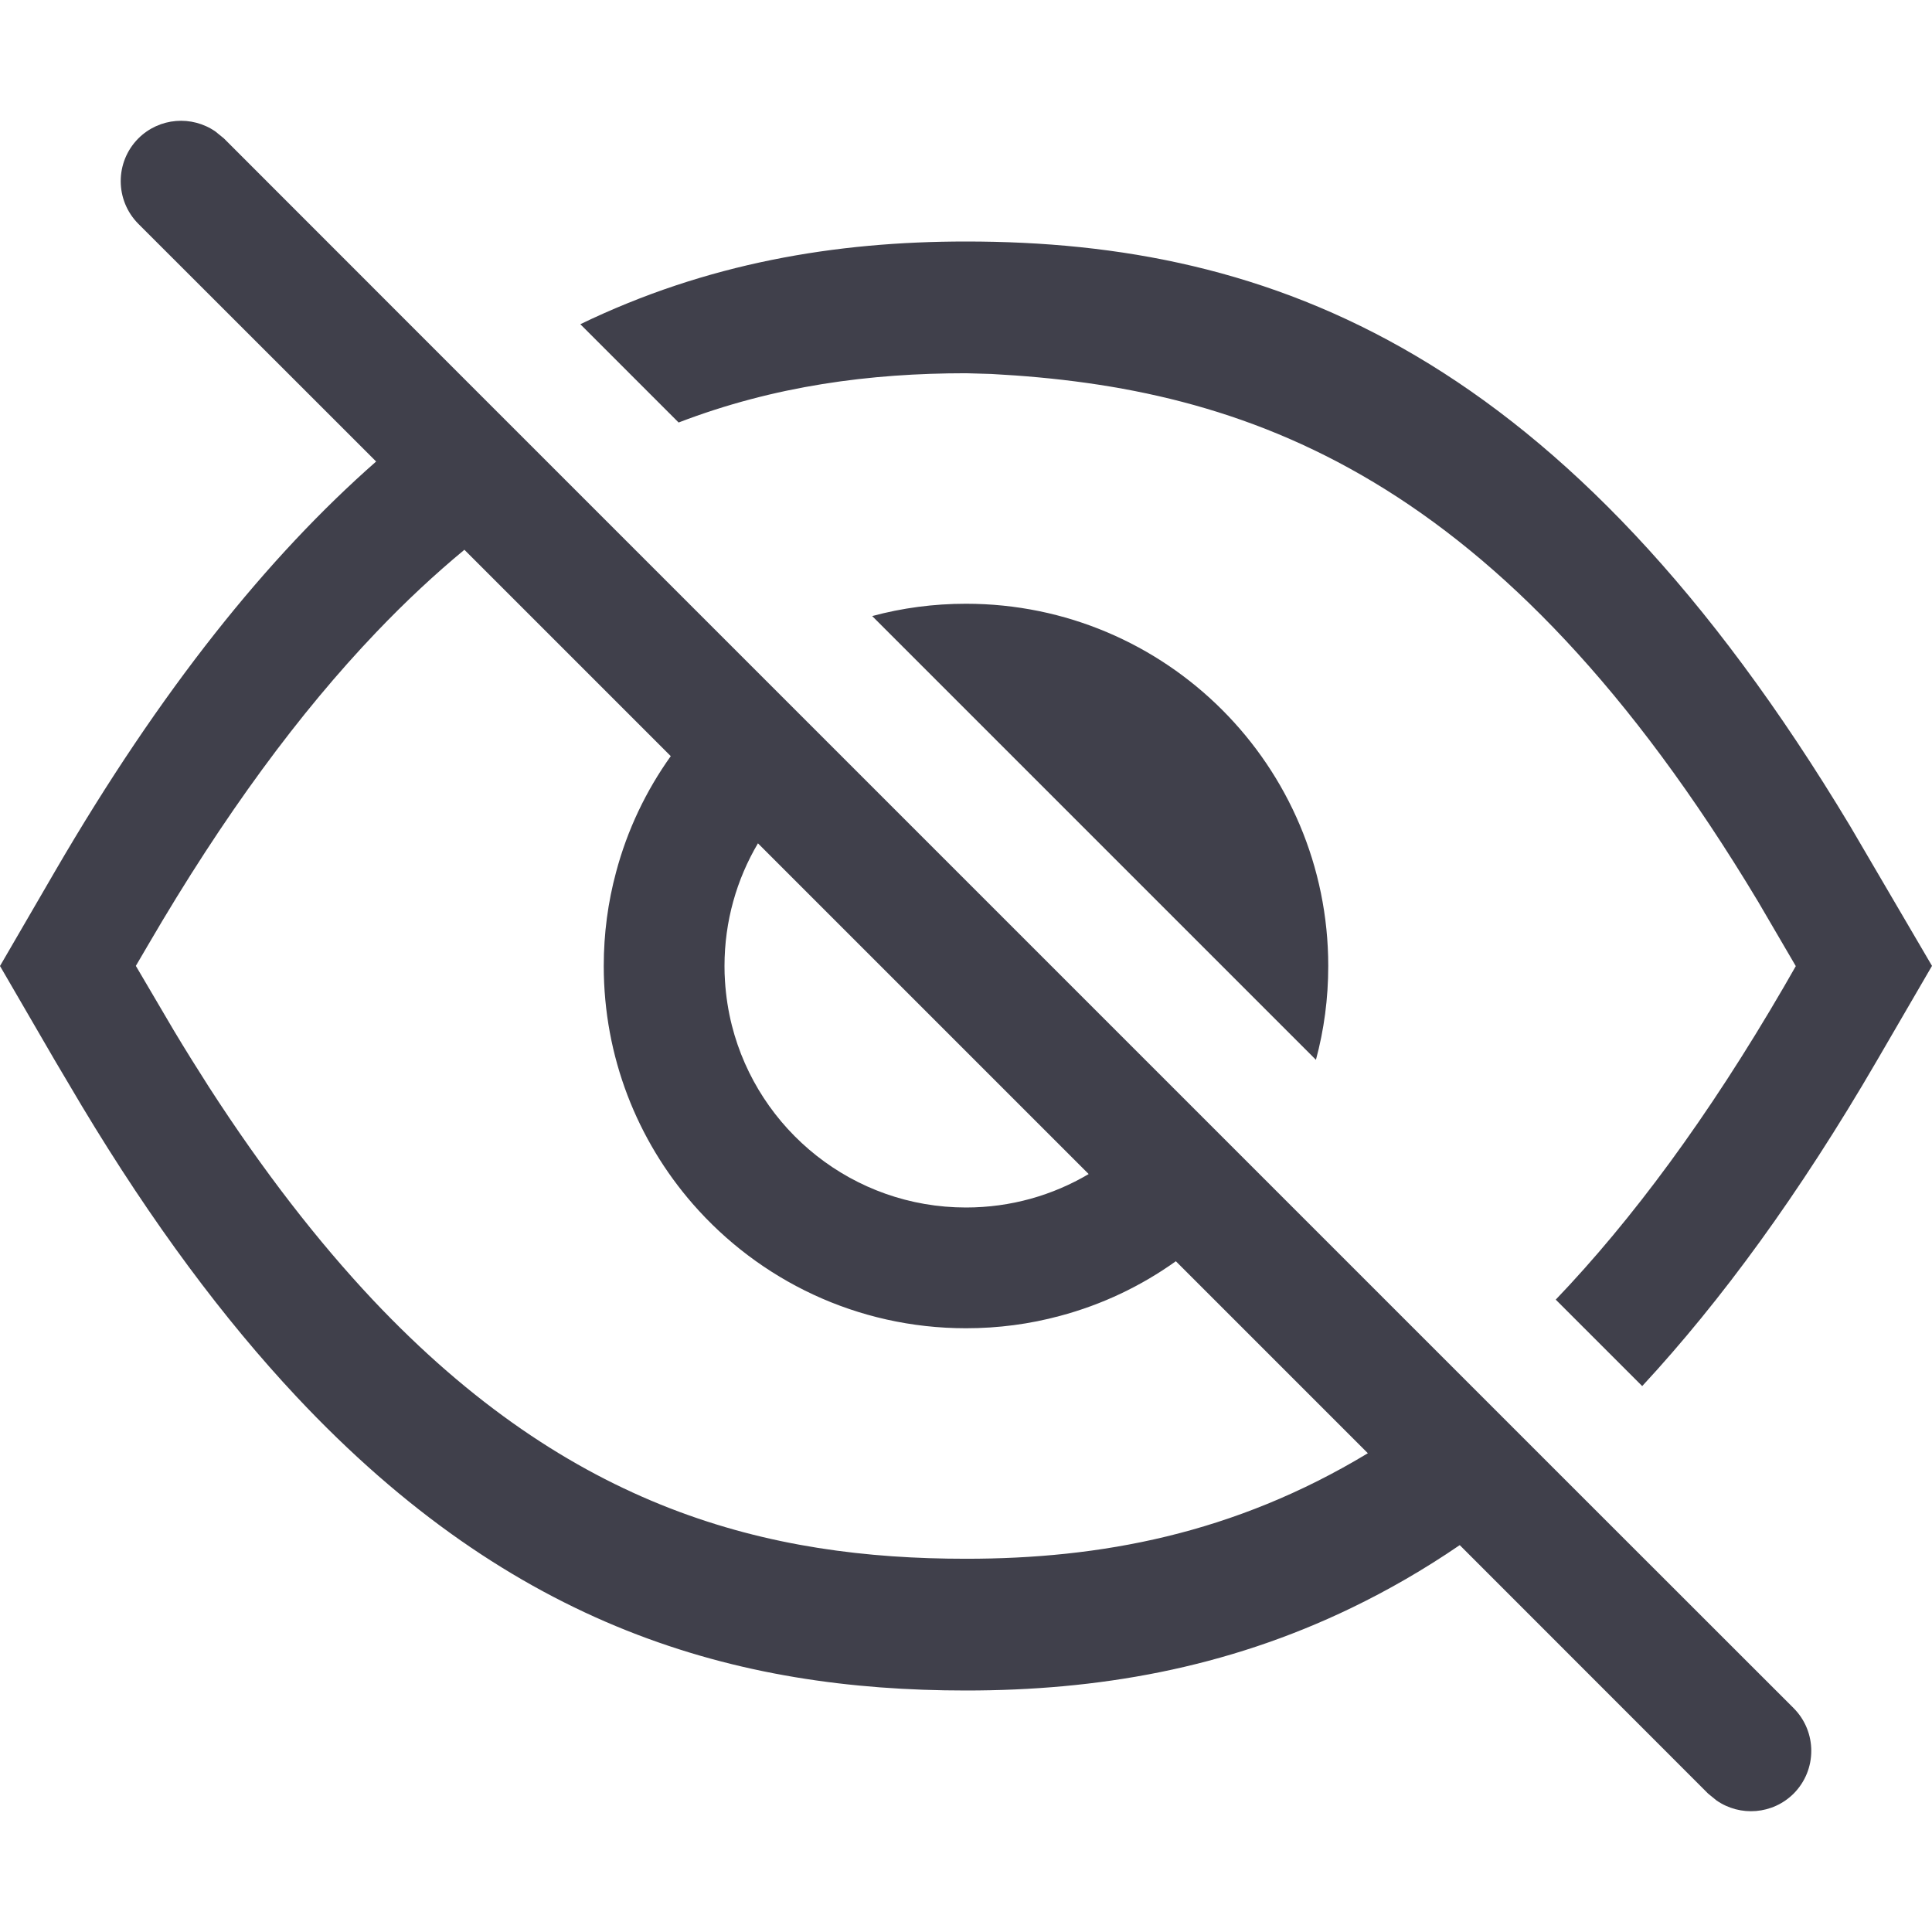
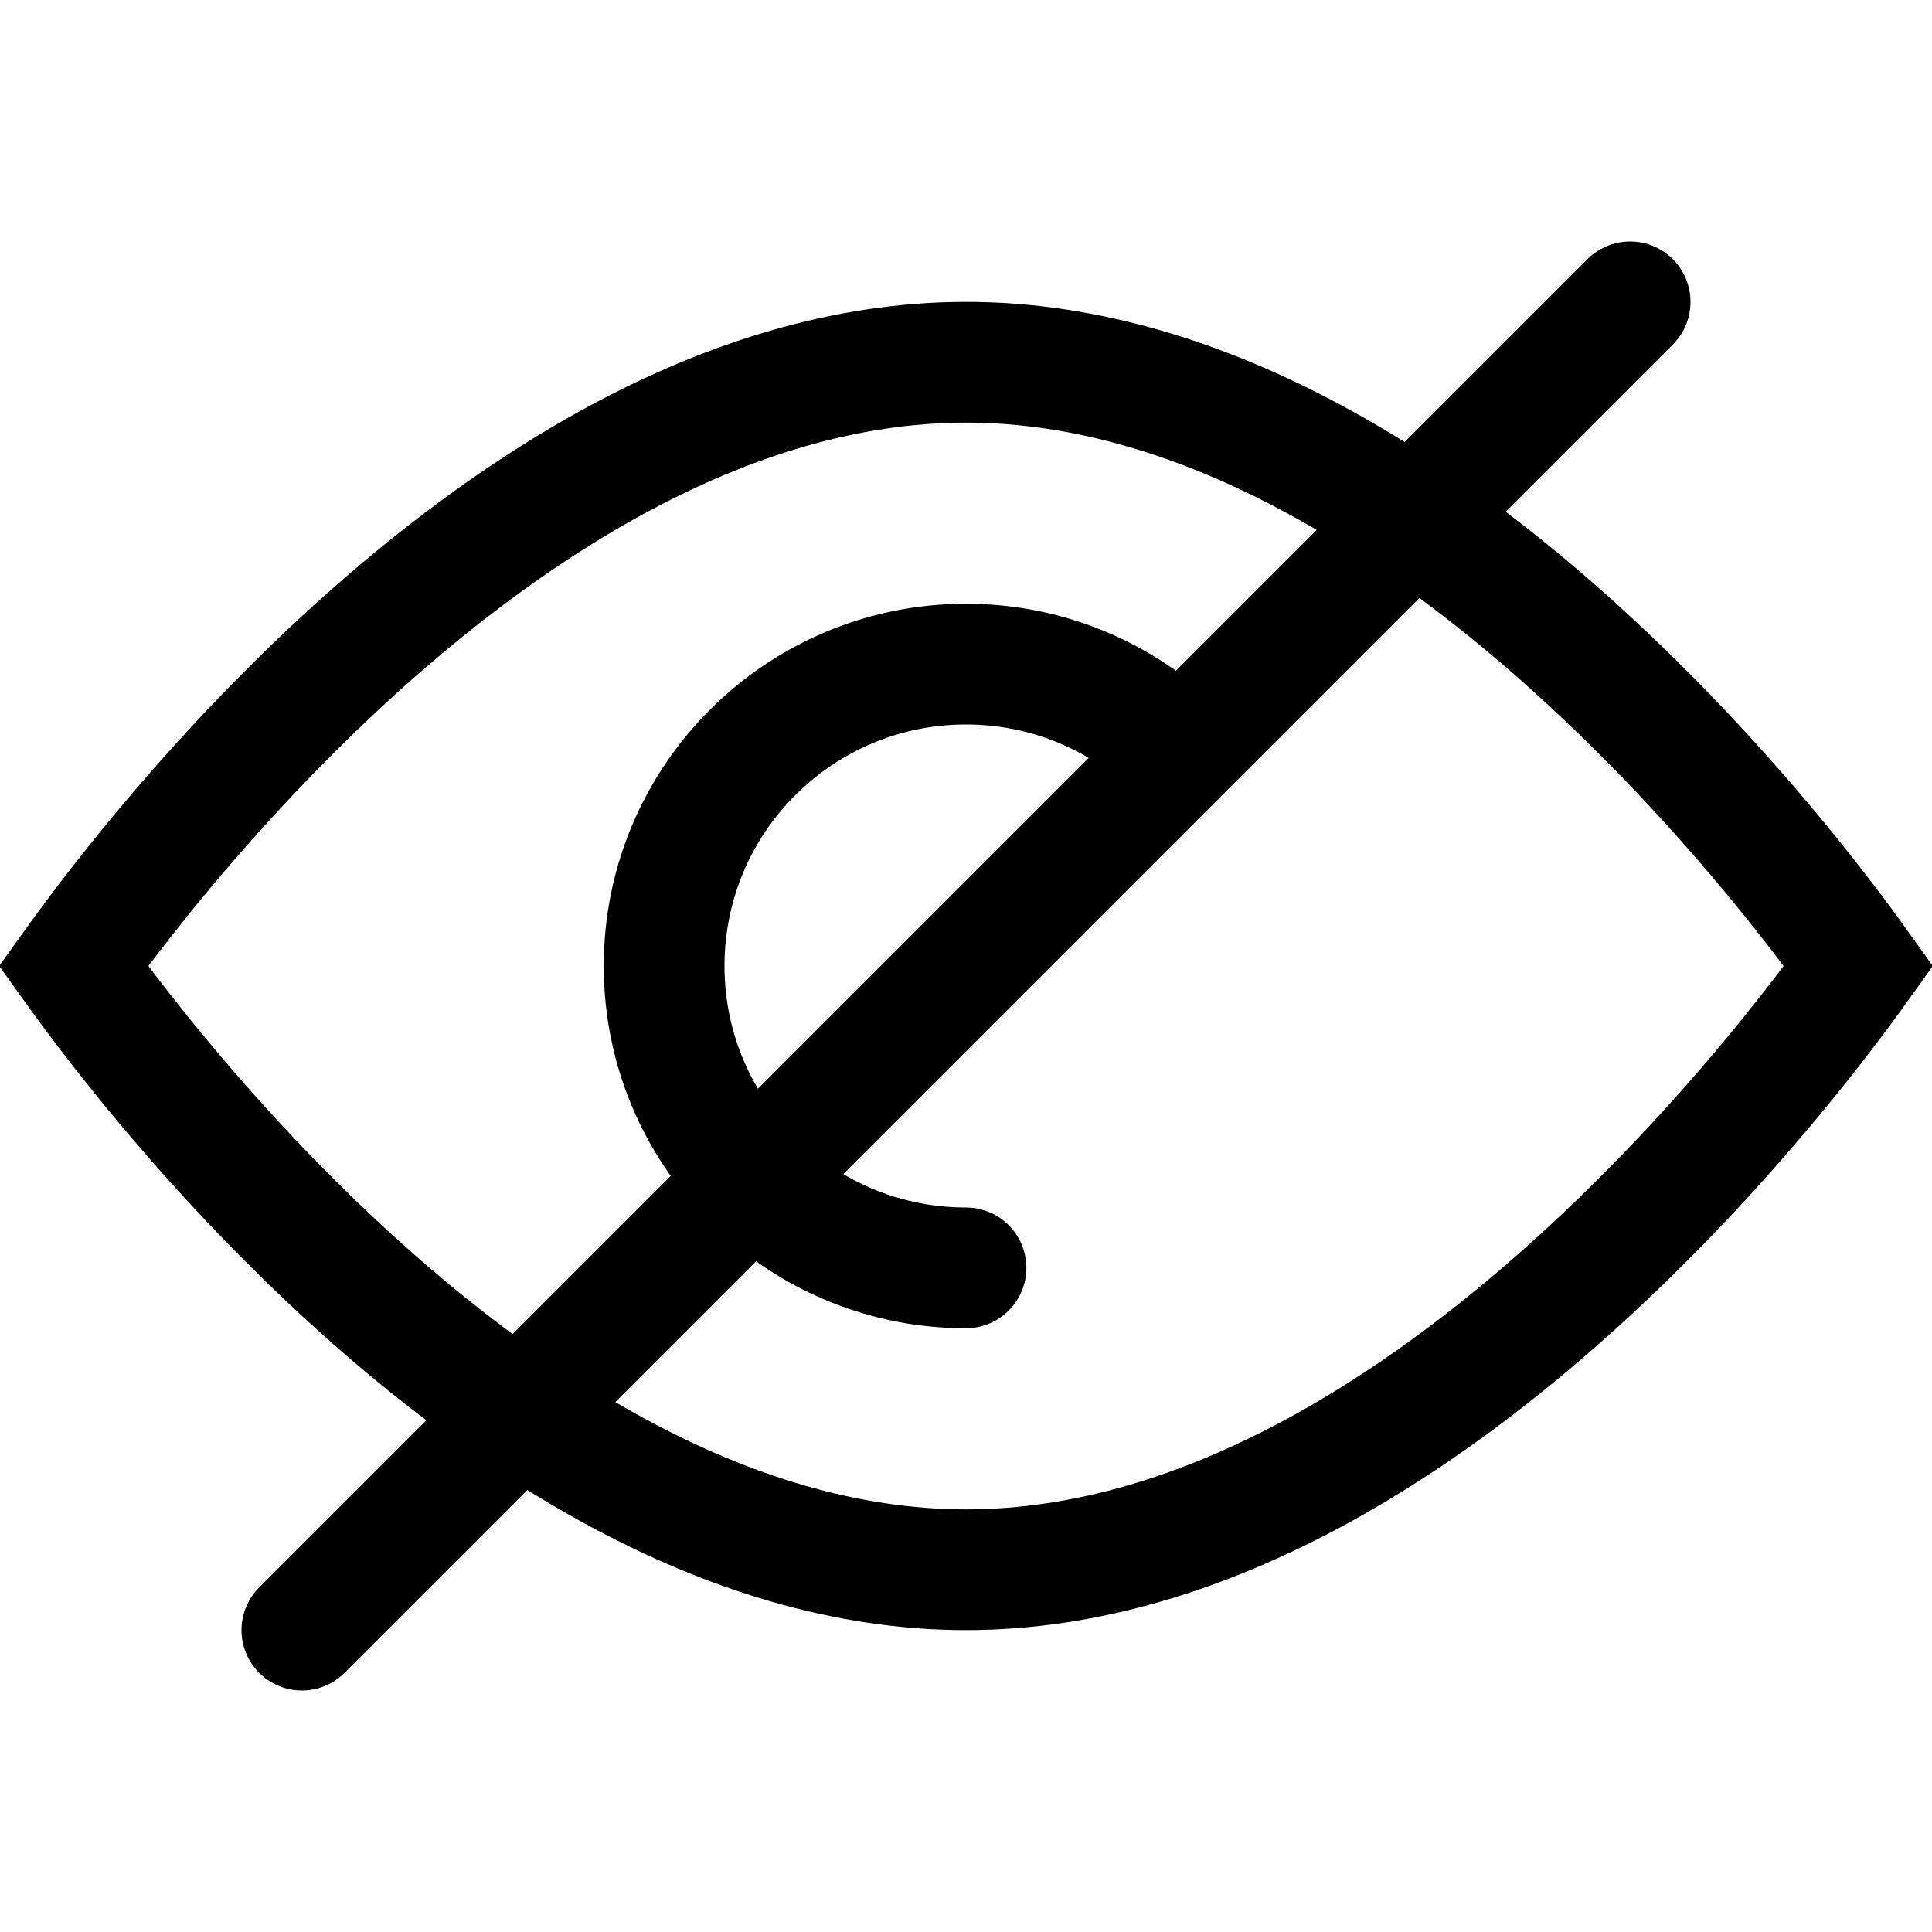
<svg xmlns="http://www.w3.org/2000/svg" width="16" height="16" viewBox="0 0 16 16" fill="none">
-   <path fill-rule="evenodd" clip-rule="evenodd" d="M1.146 1.146C1.32 0.973 1.589 0.954 1.784 1.089L1.854 1.146L3.91 3.203L4.672 3.965L6.262 5.555L6.984 6.277L9.723 9.016L10.445 9.738L12.154 11.447L12.885 12.178L14.854 14.146C15.049 14.342 15.049 14.658 14.854 14.854C14.68 15.027 14.411 15.046 14.216 14.911L14.146 14.854L12.089 12.796L12.089 12.796C11.792 12.999 11.494 13.17 11.194 13.315L11.194 13.315C10.147 13.821 9.083 14 8 14C6.097 14 4.253 13.485 2.454 11.565C1.857 10.928 1.265 10.137 0.677 9.158C0.677 9.158 0.677 9.158 0.677 9.158L0.456 8.785V8.785L0 8V8L0.456 7.215V7.215C1.332 5.709 2.218 4.61 3.115 3.822L1.146 1.854C0.951 1.658 0.951 1.342 1.146 1.146ZM3.846 4.553C3.603 4.754 3.359 4.981 3.115 5.237L3.115 5.237C2.486 5.896 1.856 6.744 1.224 7.83L1.125 7.999V7.999L1.439 8.533C1.536 8.695 1.633 8.85 1.729 9C2.182 9.702 2.635 10.283 3.086 10.763C4.731 12.509 6.368 12.909 8 12.909C9.106 12.909 10.216 12.707 11.328 12.035L9.738 10.445L9.738 10.445C9.451 10.65 9.127 10.805 8.777 10.898L8.777 10.898C8.529 10.965 8.269 11 8 11C7.097 11 6.287 10.601 5.737 9.97C5.278 9.443 5 8.754 5 8C5 7.731 5.035 7.471 5.102 7.223C5.195 6.873 5.35 6.549 5.555 6.262L3.846 4.553L3.846 4.553ZM6.277 6.984C6.101 7.282 6 7.629 6 8C6 8.042 6.001 8.084 6.004 8.125C6.012 8.251 6.031 8.373 6.061 8.492C6.28 9.358 7.065 10 8 10C8.371 10 8.718 9.899 9.016 9.723L6.277 6.984L6.277 6.984ZM13.6 11.479L12.884 10.763C13.514 10.104 14.144 9.256 14.775 8.17L14.872 8.001L14.56 7.467C12.431 3.92 10.316 3.209 8.21 3.097L8 3.091C7.208 3.091 6.415 3.194 5.62 3.499L4.806 2.685C5.853 2.179 6.917 2 8 2C10.534 2 12.963 2.913 15.323 6.843L16 7.999L15.543 8.785C14.901 9.889 14.253 10.774 13.6 11.479ZM7.223 5.102C7.471 5.035 7.731 5 8 5C9.657 5 11 6.343 11 8C11 8.269 10.965 8.529 10.898 8.777L7.223 5.102Z" fill="#40404B" />
+   <path d="M2.5 13.5L13.5 2.5" stroke="black" stroke-linecap="round" />
+   <path d="M1.022 8.551C0.848 8.329 0.709 8.141 0.608 8C0.709 7.859 0.848 7.671 1.022 7.449C1.416 6.947 1.986 6.279 2.687 5.613C4.11 4.261 5.989 3 8 3C10.011 3 11.89 4.261 13.312 5.613C14.014 6.279 14.584 6.947 14.978 7.449C15.152 7.671 15.291 7.859 15.392 8C15.291 8.141 15.152 8.329 14.978 8.551C14.584 9.053 14.014 9.721 13.312 10.387C11.89 11.739 10.011 13 8 13C5.989 13 4.11 11.739 2.687 10.387C1.986 9.721 1.416 9.053 1.022 8.551Z" stroke="black" />
+   <path d="M8 10.5C7.35 10.5 6.757 10.252 6.312 9.845C5.813 9.387 5.5 8.73 5.5 8C5.5 6.619 6.619 5.5 8 5.5C8.658 5.5 9.257 5.754 9.703 6.17" stroke="black" stroke-linecap="round" />
</svg>
